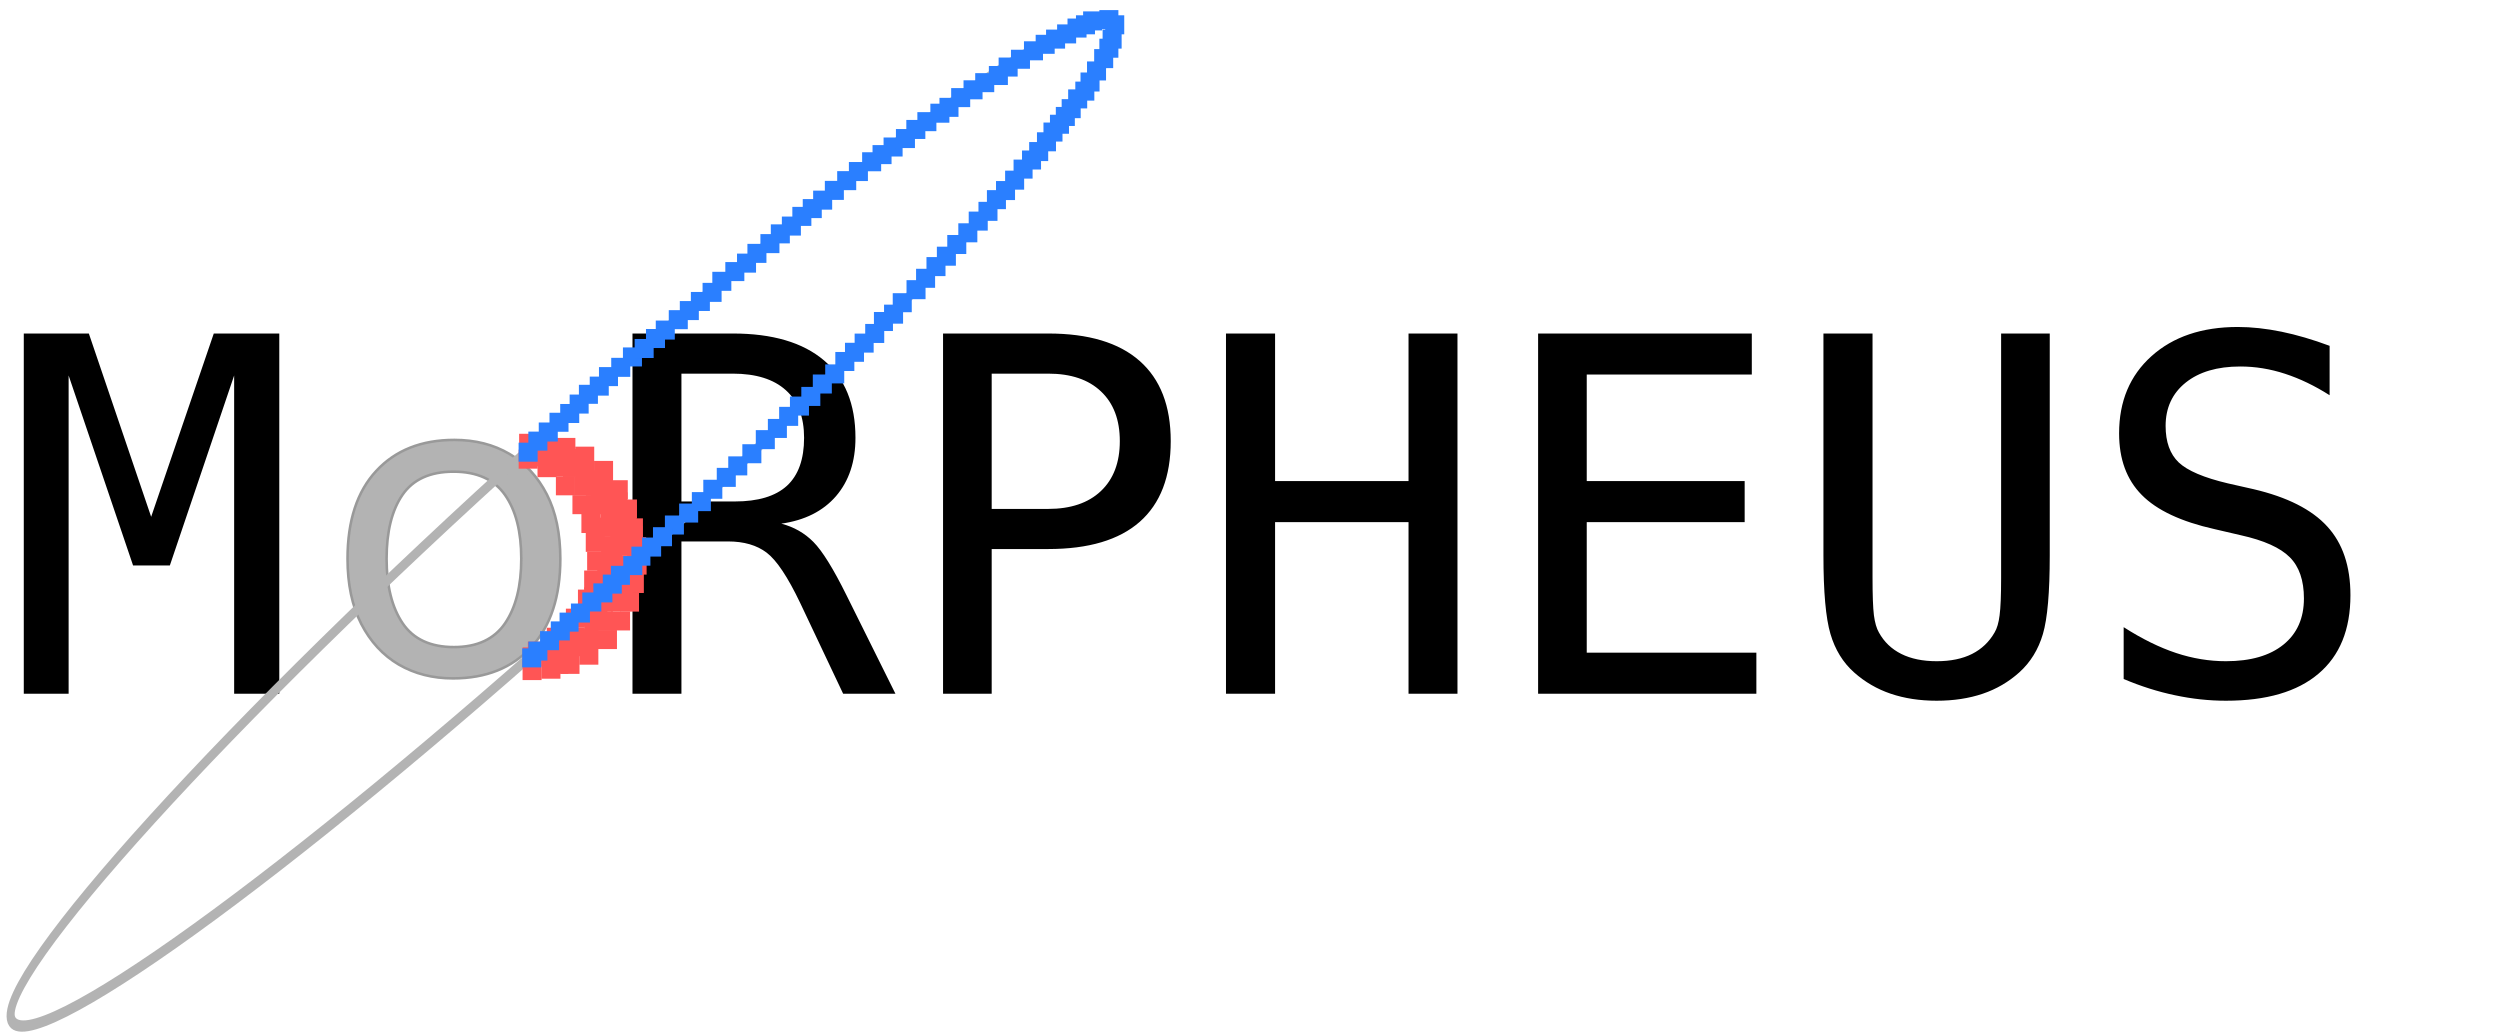
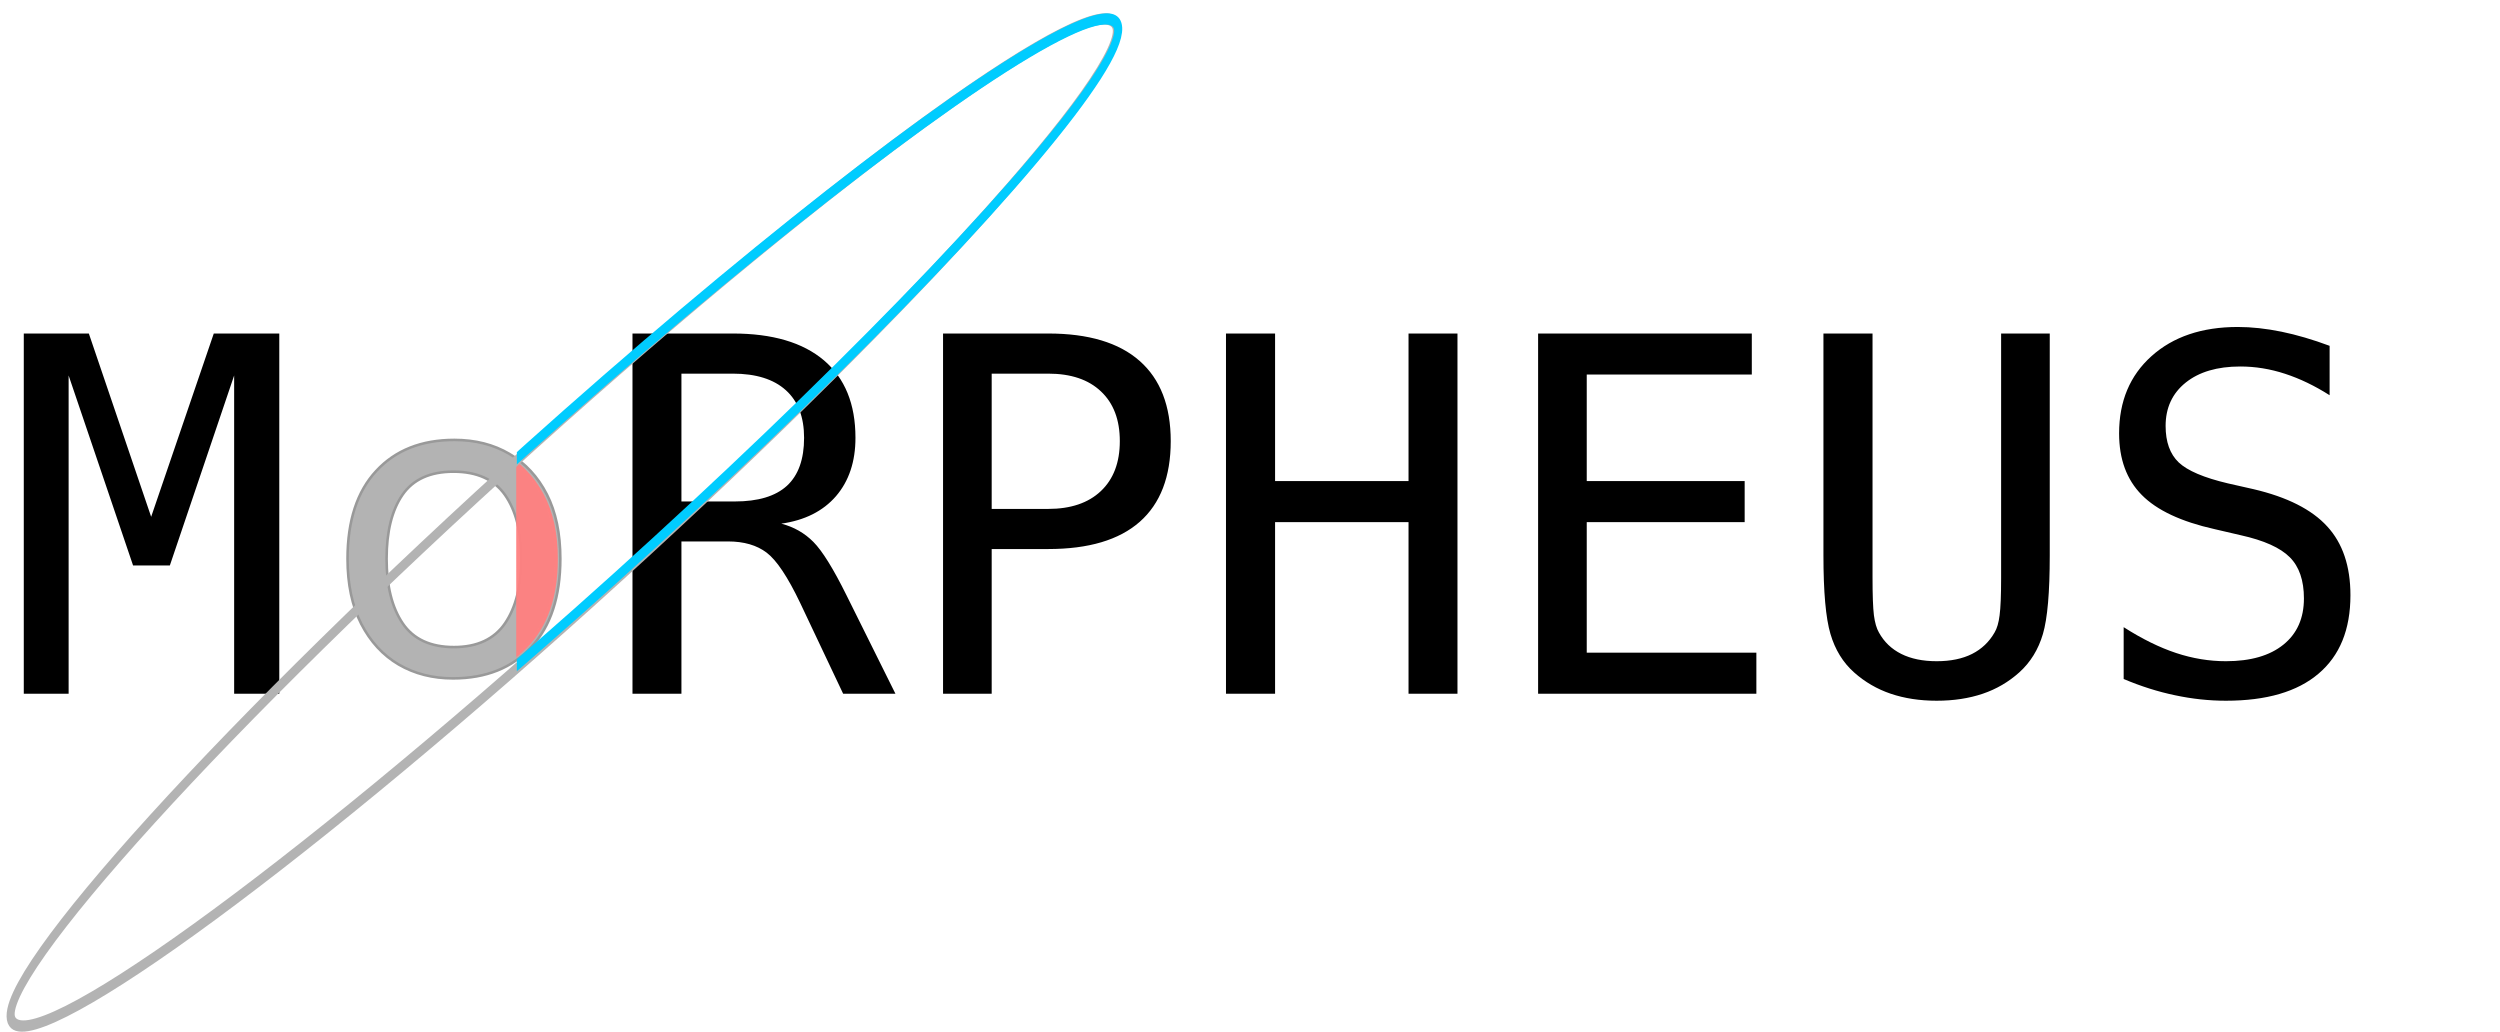
- <svg xmlns="http://www.w3.org/2000/svg" width="257mm" height="106mm" viewBox="0 0 257 106" version="1.1" id="svg8">
-   <defs id="defs2" />
+ <svg xmlns="http://www.w3.org/2000/svg" xmlns:xlink="http://www.w3.org/1999/xlink" width="257mm" height="106mm" viewBox="0 0 257 106" version="1.1" id="svg8">
+   <defs id="defs2">
+     <linearGradient id="linearGradient1272-5">
+       <stop style="stop-color:#ff8080;stop-opacity:0.969" offset="0" id="stop1268" />
+       <stop style="stop-color:#ff8080;stop-opacity:0;" offset="1" id="stop1270" />
+     </linearGradient>
+     <linearGradient xlink:href="#linearGradient1272-5" id="linearGradient1281" gradientUnits="userSpaceOnUse" x1="64.456" y1="248.076" x2="42.254" y2="248.454" />
+     <clipPath clipPathUnits="userSpaceOnUse" id="clipPath1373">
+       <rect style="opacity:1;fill:none;fill-opacity:0.969;stroke:#000000;stroke-width:3.674;stroke-miterlimit:4;stroke-dasharray:none;stroke-opacity:1" id="rect1375" width="79.31" height="71.921" x="65.443" y="91.393" transform="matrix(0.8129204,0.5823748,-0.4329478,0.901419,0,0)" />
+     </clipPath>
+     <clipPath clipPathUnits="userSpaceOnUse" id="clipPath1389">
+       <rect style="opacity:1;fill:none;fill-opacity:0.969;stroke:#000000;stroke-width:1.222;stroke-miterlimit:4;stroke-dasharray:none;stroke-opacity:1" id="rect1391" width="11.506" height="32.673" x="53.684" y="230.913" />
+     </clipPath>
+   </defs>
  <g id="layer1" transform="translate(0,-191)" style="display:inline">
    <text xml:space="preserve" style="font-style:normal;font-weight:normal;font-size:10.583px;line-height:1.25;font-family:sans-serif;text-align:center;letter-spacing:0px;word-spacing:0px;direction:ltr;text-anchor:middle;fill:#000000;fill-opacity:1;stroke:none;stroke-width:0.265" x="129.519" y="262.318" id="text817">
      <tspan id="tspan815" x="129.519" y="262.318" style="font-style:normal;font-variant:normal;font-weight:normal;font-stretch:normal;font-size:50.8px;font-family:'Andale Mono';-inkscape-font-specification:'Andale Mono, Normal';font-variant-ligatures:normal;font-variant-caps:normal;font-variant-numeric:normal;font-feature-settings:normal;text-align:center;writing-mode:lr-tb;text-anchor:middle;stroke-width:0.265">M RPHEUS</tspan>
    </text>
    <text xml:space="preserve" style="font-style:normal;font-weight:normal;font-size:10.583px;line-height:1.25;font-family:sans-serif;text-align:center;letter-spacing:0px;word-spacing:0px;direction:ltr;text-anchor:middle;fill:#b3b3b3;fill-opacity:1;stroke:#999999;stroke-width:0.265" x="53.523" y="260.301" id="text1545">
      <tspan id="tspan1543" x="53.523" y="260.301" style="font-style:normal;font-variant:normal;font-weight:normal;font-stretch:normal;font-size:44.097px;font-family:sans-serif;-inkscape-font-specification:'sans-serif, Normal';font-variant-ligatures:normal;font-variant-caps:normal;font-variant-numeric:normal;font-feature-settings:normal;text-align:center;writing-mode:lr-tb;text-anchor:middle;fill:#b3b3b3;stroke:#999999;stroke-width:0.265">o</tspan>
    </text>
  </g>
+   <g style="display:inline" transform="translate(0,-191)" id="g1258">
+     <text id="text1256" y="260.301" x="53.523" style="font-style:normal;font-weight:normal;font-size:10.583px;line-height:1.25;font-family:sans-serif;text-align:center;letter-spacing:0px;word-spacing:0px;direction:ltr;text-anchor:middle;opacity:0.98;fill:#ff8080;fill-opacity:0.969;stroke:#ff8080;stroke-width:0.265" xml:space="preserve" clip-path="url(#clipPath1389)" transform="matrix(1.055535,0,0,1,-3.595526,0)">
+       <tspan style="font-style:normal;font-variant:normal;font-weight:normal;font-stretch:normal;font-size:44.097px;font-family:sans-serif;-inkscape-font-specification:'sans-serif, Normal';font-variant-ligatures:normal;font-variant-caps:normal;font-variant-numeric:normal;font-feature-settings:normal;text-align:center;writing-mode:lr-tb;text-anchor:middle;fill:#ff8080;fill-opacity:0.969;stroke:#ff8080;stroke-width:0.265" y="260.301" x="53.523" id="tspan1254">o</tspan>
+     </text>
+   </g>
  <g id="layer2" style="display:inline" transform="translate(0,-104)">
    <ellipse style="opacity:1;fill:none;fill-opacity:1;stroke:#b3b3b3;stroke-width:1.009;stroke-miterlimit:4;stroke-dasharray:none;stroke-opacity:1" id="path821" transform="matrix(0.7430637,-0.6692207,0.3568904,0.9341463,0,0)" cx="-2.303" cy="167.182" rx="76.412" ry="8.565" />
  </g>
-   <g id="layer4" style="display:inline" transform="translate(0,-104)">
-     <rect style="display:inline;opacity:1;fill:#000080;fill-opacity:1;stroke:#ff5555;stroke-width:1.2;stroke-miterlimit:4;stroke-dasharray:none;stroke-opacity:1" id="rect824-3-8-4-6-42" width="0.756" height="0.756" x="53.966" y="149.193" />
-     <rect style="display:inline;opacity:1;fill:#000080;fill-opacity:1;stroke:#ff5555;stroke-width:1.2;stroke-miterlimit:4;stroke-dasharray:none;stroke-opacity:1" id="rect824-3-8-4-6-42-2" width="0.756" height="0.756" x="55.903" y="149.288" />
-     <rect style="display:inline;opacity:1;fill:#000080;fill-opacity:1;stroke:#ff5555;stroke-width:1.2;stroke-miterlimit:4;stroke-dasharray:none;stroke-opacity:1" id="rect824-3-8-4-6-42-4" width="0.756" height="0.756" x="57.793" y="149.618" />
-     <rect style="display:inline;opacity:1;fill:#000080;fill-opacity:1;stroke:#ff5555;stroke-width:1.2;stroke-miterlimit:4;stroke-dasharray:none;stroke-opacity:1" id="rect824-3-8-4-6-42-5" width="0.756" height="0.756" x="59.73" y="150.516" />
-     <rect style="display:inline;opacity:1;fill:#000080;fill-opacity:1;stroke:#ff5555;stroke-width:1.2;stroke-miterlimit:4;stroke-dasharray:none;stroke-opacity:1" id="rect824-3-8-4-6-42-1" width="0.756" height="0.756" x="61.667" y="151.981" />
-     <rect style="display:inline;opacity:1;fill:#000080;fill-opacity:1;stroke:#ff5555;stroke-width:1.2;stroke-miterlimit:4;stroke-dasharray:none;stroke-opacity:1" id="rect824-3-8-4-6-42-7" width="0.756" height="0.756" x="63.179" y="153.965" />
-     <rect style="display:inline;opacity:1;fill:#000080;fill-opacity:1;stroke:#ff5555;stroke-width:1.2;stroke-miterlimit:4;stroke-dasharray:none;stroke-opacity:1" id="rect824-3-8-4-6-42-57" width="0.756" height="0.756" x="64.124" y="155.949" />
-     <rect style="display:inline;opacity:1;fill:#000080;fill-opacity:1;stroke:#ff5555;stroke-width:1.2;stroke-miterlimit:4;stroke-dasharray:none;stroke-opacity:1" id="rect824-3-8-4-6-42-16" width="0.756" height="0.756" x="64.738" y="157.887" />
-     <rect style="display:inline;opacity:1;fill:#000080;fill-opacity:1;stroke:#ff5555;stroke-width:1.2;stroke-miterlimit:4;stroke-dasharray:none;stroke-opacity:1" id="rect824-3-8-4-6-42-9" width="0.756" height="0.756" x="65.069" y="159.824" />
-     <rect style="display:inline;opacity:1;fill:#000080;fill-opacity:1;stroke:#ff5555;stroke-width:1.2;stroke-miterlimit:4;stroke-dasharray:none;stroke-opacity:1" id="rect824-3-8-4-6-42-8" width="0.756" height="0.756" x="65.116" y="161.714" />
-     <rect style="display:inline;opacity:1;fill:#000080;fill-opacity:1;stroke:#ff5555;stroke-width:1.2;stroke-miterlimit:4;stroke-dasharray:none;stroke-opacity:1" id="rect824-3-8-4-6-42-13" width="0.756" height="0.756" x="64.832" y="163.603" />
-     <rect style="display:inline;opacity:1;fill:#000080;fill-opacity:1;stroke:#ff5555;stroke-width:1.2;stroke-miterlimit:4;stroke-dasharray:none;stroke-opacity:1" id="rect824-3-8-4-6-42-3" width="0.756" height="0.756" x="64.336" y="165.517" />
-     <rect style="display:inline;opacity:1;fill:#000080;fill-opacity:1;stroke:#ff5555;stroke-width:1.2;stroke-miterlimit:4;stroke-dasharray:none;stroke-opacity:1" id="rect824-3-8-4-6-42-37" width="0.756" height="0.756" x="63.415" y="167.454" />
-     <rect style="display:inline;opacity:1;fill:#000080;fill-opacity:1;stroke:#ff5555;stroke-width:1.2;stroke-miterlimit:4;stroke-dasharray:none;stroke-opacity:1" id="rect824-3-8-4-6-42-98" width="0.756" height="0.756" x="62.068" y="169.368" />
-     <rect style="display:inline;opacity:1;fill:#000080;fill-opacity:1;stroke:#ff5555;stroke-width:1.2;stroke-miterlimit:4;stroke-dasharray:none;stroke-opacity:1" id="rect824-3-8-4-6-42-6" width="0.756" height="0.756" x="60.155" y="170.974" />
-     <rect style="display:inline;opacity:1;fill:#000080;fill-opacity:1;stroke:#ff5555;stroke-width:1.2;stroke-miterlimit:4;stroke-dasharray:none;stroke-opacity:1" id="rect824-3-8-4-6-42-70" width="0.756" height="0.756" x="58.218" y="171.919" />
-     <rect style="display:inline;opacity:1;fill:#000080;fill-opacity:1;stroke:#ff5555;stroke-width:1.2;stroke-miterlimit:4;stroke-dasharray:none;stroke-opacity:1" id="rect824-3-8-4-6-42-48" width="0.756" height="0.756" x="56.257" y="172.415" />
-     <rect style="display:inline;opacity:1;fill:#000080;fill-opacity:1;stroke:#ff5555;stroke-width:1.2;stroke-miterlimit:4;stroke-dasharray:none;stroke-opacity:1" id="rect824-3-8-4-6-42-481" width="0.756" height="0.756" x="54.32" y="172.557" />
-     <rect style="display:inline;opacity:1;fill:#000080;fill-opacity:1;stroke:#ff5555;stroke-width:1.2;stroke-miterlimit:4;stroke-dasharray:none;stroke-opacity:1" id="rect824-3-8-4-6-42-68" width="0.756" height="0.756" x="53.918" y="150.823" />
-     <rect style="display:inline;opacity:1;fill:#000080;fill-opacity:1;stroke:#ff5555;stroke-width:1.2;stroke-miterlimit:4;stroke-dasharray:none;stroke-opacity:1" id="rect824-3-8-4-6-42-52" width="0.756" height="0.756" x="55.855" y="151.697" />
-     <rect style="display:inline;opacity:1;fill:#000080;fill-opacity:1;stroke:#ff5555;stroke-width:1.2;stroke-miterlimit:4;stroke-dasharray:none;stroke-opacity:1" id="rect824-3-8-4-6-42-19" width="0.756" height="0.756" x="57.745" y="153.563" />
-     <rect style="display:inline;opacity:1;fill:#000080;fill-opacity:1;stroke:#ff5555;stroke-width:1.2;stroke-miterlimit:4;stroke-dasharray:none;stroke-opacity:1" id="rect824-3-8-4-6-42-96" width="0.756" height="0.756" x="59.446" y="155.501" />
-     <rect style="display:inline;opacity:1;fill:#000080;fill-opacity:1;stroke:#ff5555;stroke-width:1.2;stroke-miterlimit:4;stroke-dasharray:none;stroke-opacity:1" id="rect824-3-8-4-6-42-0" width="0.756" height="0.756" x="60.368" y="157.438" />
-     <rect style="display:inline;opacity:1;fill:#000080;fill-opacity:1;stroke:#ff5555;stroke-width:1.2;stroke-miterlimit:4;stroke-dasharray:none;stroke-opacity:1" id="rect824-3-8-4-6-42-64" width="0.756" height="0.756" x="60.816" y="159.375" />
-     <rect style="display:inline;opacity:1;fill:#000080;fill-opacity:1;stroke:#ff5555;stroke-width:1.2;stroke-miterlimit:4;stroke-dasharray:none;stroke-opacity:1" id="rect824-3-8-4-6-42-99" width="0.756" height="0.756" x="60.958" y="161.312" />
-     <rect style="display:inline;opacity:1;fill:#000080;fill-opacity:1;stroke:#ff5555;stroke-width:1.2;stroke-miterlimit:4;stroke-dasharray:none;stroke-opacity:1" id="rect824-3-8-4-6-42-08" width="0.756" height="0.756" x="60.651" y="163.249" />
-     <rect style="display:inline;opacity:1;fill:#000080;fill-opacity:1;stroke:#ff5555;stroke-width:1.2;stroke-miterlimit:4;stroke-dasharray:none;stroke-opacity:1" id="rect824-3-8-4-6-42-93" width="0.756" height="0.756" x="60.013" y="165.21" />
-     <rect style="display:inline;opacity:1;fill:#000080;fill-opacity:1;stroke:#ff5555;stroke-width:1.2;stroke-miterlimit:4;stroke-dasharray:none;stroke-opacity:1" id="rect824-3-8-4-6-42-14" width="0.756" height="0.756" x="58.773" y="167.171" />
-     <rect style="display:inline;opacity:1;fill:#000080;fill-opacity:1;stroke:#ff5555;stroke-width:1.2;stroke-miterlimit:4;stroke-dasharray:none;stroke-opacity:1" id="rect824-3-8-4-6-42-89" width="0.756" height="0.756" x="56.812" y="169.131" />
-     <rect style="display:inline;opacity:1;fill:#000080;fill-opacity:1;stroke:#ff5555;stroke-width:1.2;stroke-miterlimit:4;stroke-dasharray:none;stroke-opacity:1" id="rect824-3-8-4-6-42-67" width="0.756" height="0.756" x="54.32" y="171.151" />
-     <rect style="display:inline;opacity:1;fill:#000080;fill-opacity:1;stroke:#ff5555;stroke-width:1.2;stroke-miterlimit:4;stroke-dasharray:none;stroke-opacity:1" id="rect824-3-8-4-6-42-73" width="0.756" height="0.756" x="54.863" y="170.561" />
-     <rect style="display:inline;opacity:1;fill:#000080;fill-opacity:1;stroke:#ff5555;stroke-width:1.2;stroke-miterlimit:4;stroke-dasharray:none;stroke-opacity:1" id="rect824-3-8-4-6-42-14-7" width="0.756" height="0.756" x="56.786" y="170.885" />
-     <rect style="display:inline;opacity:1;fill:#000080;fill-opacity:1;stroke:#ff5555;stroke-width:1.2;stroke-miterlimit:4;stroke-dasharray:none;stroke-opacity:1" id="rect824-3-8-4-6-42-14-1" width="0.756" height="0.756" x="58.757" y="169.114" />
-     <rect style="display:inline;opacity:1;fill:#000080;fill-opacity:1;stroke:#ff5555;stroke-width:1.2;stroke-miterlimit:4;stroke-dasharray:none;stroke-opacity:1" id="rect824-3-8-4-6-42-14-2" width="0.756" height="0.756" x="58.582" y="170.1" />
-     <rect style="display:inline;opacity:1;fill:#000080;fill-opacity:1;stroke:#ff5555;stroke-width:1.2;stroke-miterlimit:4;stroke-dasharray:none;stroke-opacity:1" id="rect824-3-8-4-6-42-14-2-2" width="0.756" height="0.756" x="60.177" y="169.214" />
-     <rect style="display:inline;opacity:1;fill:#000080;fill-opacity:1;stroke:#ff5555;stroke-width:1.2;stroke-miterlimit:4;stroke-dasharray:none;stroke-opacity:1" id="rect824-3-8-4-6-42-14-2-1" width="0.756" height="0.756" x="61.655" y="167.435" />
-     <rect style="display:inline;opacity:1;fill:#000080;fill-opacity:1;stroke:#ff5555;stroke-width:1.2;stroke-miterlimit:4;stroke-dasharray:none;stroke-opacity:1" id="rect824-3-8-4-6-42-14-2-5" width="0.756" height="0.756" x="60.678" y="167.31" />
-     <rect style="display:inline;opacity:1;fill:#000080;fill-opacity:1;stroke:#ff5555;stroke-width:1.2;stroke-miterlimit:4;stroke-dasharray:none;stroke-opacity:1" id="rect824-3-8-4-6-42-14-2-0" width="0.756" height="0.756" x="60.018" y="167.018" />
-     <rect style="display:inline;opacity:1;fill:#000080;fill-opacity:1;stroke:#ff5555;stroke-width:1.2;stroke-miterlimit:4;stroke-dasharray:none;stroke-opacity:1" id="rect824-3-8-4-6-42-14-2-9" width="0.756" height="0.756" x="62.424" y="165.506" />
-     <rect style="display:inline;opacity:1;fill:#000080;fill-opacity:1;stroke:#ff5555;stroke-width:1.2;stroke-miterlimit:4;stroke-dasharray:none;stroke-opacity:1" id="rect824-3-8-4-6-42-14-2-04" width="0.756" height="0.756" x="60.653" y="164.98" />
-     <rect style="display:inline;opacity:1;fill:#000080;fill-opacity:1;stroke:#ff5555;stroke-width:1.2;stroke-miterlimit:4;stroke-dasharray:none;stroke-opacity:1" id="rect824-3-8-4-6-42-14-2-01" width="0.756" height="0.756" x="61.079" y="165.94" />
-     <rect style="display:inline;opacity:1;fill:#000080;fill-opacity:1;stroke:#ff5555;stroke-width:1.2;stroke-miterlimit:4;stroke-dasharray:none;stroke-opacity:1" id="rect824-3-8-4-6-42-14-2-3" width="0.756" height="0.756" x="62.892" y="163.61" />
-     <rect style="display:inline;opacity:1;fill:#000080;fill-opacity:1;stroke:#ff5555;stroke-width:1.2;stroke-miterlimit:4;stroke-dasharray:none;stroke-opacity:1" id="rect824-3-8-4-6-42-14-2-7" width="0.756" height="0.756" x="62.591" y="163.56" />
-     <rect style="display:inline;opacity:1;fill:#000080;fill-opacity:1;stroke:#ff5555;stroke-width:1.2;stroke-miterlimit:4;stroke-dasharray:none;stroke-opacity:1" id="rect824-3-8-4-6-42-14-2-4" width="0.756" height="0.756" x="62.599" y="161.622" />
-     <rect style="display:inline;opacity:1;fill:#000080;fill-opacity:1;stroke:#ff5555;stroke-width:1.2;stroke-miterlimit:4;stroke-dasharray:none;stroke-opacity:1" id="rect824-3-8-4-6-42-14-2-11" width="0.756" height="0.756" x="63.685" y="161.681" />
-     <rect style="display:inline;opacity:1;fill:#000080;fill-opacity:1;stroke:#ff5555;stroke-width:1.2;stroke-miterlimit:4;stroke-dasharray:none;stroke-opacity:1" id="rect824-3-8-4-6-42-14-2-30" width="0.756" height="0.756" x="63.326" y="159.768" />
-     <rect style="display:inline;opacity:1;fill:#000080;fill-opacity:1;stroke:#ff5555;stroke-width:1.2;stroke-miterlimit:4;stroke-dasharray:none;stroke-opacity:1" id="rect824-3-8-4-6-42-14-2-32" width="0.756" height="0.756" x="62.39" y="159.71" />
-     <rect style="display:inline;opacity:1;fill:#000080;fill-opacity:1;stroke:#ff5555;stroke-width:1.2;stroke-miterlimit:4;stroke-dasharray:none;stroke-opacity:1" id="rect824-3-8-4-6-42-14-2-17" width="0.756" height="0.756" x="63.343" y="157.881" />
-     <rect style="display:inline;opacity:1;fill:#000080;fill-opacity:1;stroke:#ff5555;stroke-width:1.2;stroke-miterlimit:4;stroke-dasharray:none;stroke-opacity:1" id="rect824-3-8-4-6-42-14-2-56" width="0.756" height="0.756" x="61.764" y="157.814" />
-     <rect style="display:inline;opacity:1;fill:#000080;fill-opacity:1;stroke:#ff5555;stroke-width:1.2;stroke-miterlimit:4;stroke-dasharray:none;stroke-opacity:1" id="rect824-3-8-4-6-42-14-2-54" width="0.756" height="0.756" x="62.315" y="155.918" />
-     <rect style="display:inline;opacity:1;fill:#000080;fill-opacity:1;stroke:#ff5555;stroke-width:1.2;stroke-miterlimit:4;stroke-dasharray:none;stroke-opacity:1" id="rect824-3-8-4-6-42-14-2-22" width="0.756" height="0.756" x="60.829" y="155.509" />
-     <rect style="display:inline;opacity:1;fill:#000080;fill-opacity:1;stroke:#ff5555;stroke-width:1.2;stroke-miterlimit:4;stroke-dasharray:none;stroke-opacity:1" id="rect824-3-8-4-6-42-14-2-172" width="0.756" height="0.756" x="62.992" y="156.903" />
-     <rect style="display:inline;opacity:1;fill:#000080;fill-opacity:1;stroke:#ff5555;stroke-width:1.2;stroke-miterlimit:4;stroke-dasharray:none;stroke-opacity:1" id="rect824-3-8-4-6-42-14-2-41" width="0.756" height="0.756" x="61.346" y="153.997" />
-     <rect style="display:inline;opacity:1;fill:#000080;fill-opacity:1;stroke:#ff5555;stroke-width:1.2;stroke-miterlimit:4;stroke-dasharray:none;stroke-opacity:1" id="rect824-3-8-4-6-42-14-2-6" width="0.756" height="0.756" x="61.338" y="153.663" />
-     <rect style="display:inline;opacity:1;fill:#000080;fill-opacity:1;stroke:#ff5555;stroke-width:1.2;stroke-miterlimit:4;stroke-dasharray:none;stroke-opacity:1" id="rect824-3-8-4-6-42-14-2-57" width="0.756" height="0.756" x="59.626" y="153.571" />
-     <rect style="display:inline;opacity:1;fill:#000080;fill-opacity:1;stroke:#ff5555;stroke-width:1.2;stroke-miterlimit:4;stroke-dasharray:none;stroke-opacity:1" id="rect824-3-8-4-6-42-14-2-8" width="0.756" height="0.756" x="59.743" y="152.36" />
-     <rect style="display:inline;opacity:1;fill:#000080;fill-opacity:1;stroke:#ff5555;stroke-width:1.2;stroke-miterlimit:4;stroke-dasharray:none;stroke-opacity:1" id="rect824-3-8-4-6-42-14-2-59" width="0.756" height="0.756" x="58.473" y="151.675" />
-     <rect style="display:inline;opacity:1;fill:#000080;fill-opacity:1;stroke:#ff5555;stroke-width:1.2;stroke-miterlimit:4;stroke-dasharray:none;stroke-opacity:1" id="rect824-3-8-4-6-42-14-2-27" width="0.756" height="0.756" x="57.663" y="151.625" />
-     <rect style="display:inline;opacity:1;fill:#000080;fill-opacity:1;stroke:#ff5555;stroke-width:1.2;stroke-miterlimit:4;stroke-dasharray:none;stroke-opacity:1" id="rect824-3-8-4-6-42-14-2-36" width="0.756" height="0.756" x="57.914" y="150.756" />
-     <rect style="display:inline;opacity:1;fill:#000080;fill-opacity:1;stroke:#ff5555;stroke-width:1.2;stroke-miterlimit:4;stroke-dasharray:none;stroke-opacity:1" id="rect824-3-8-4-6-42-14-2-47" width="0.756" height="0.756" x="56.602" y="150.589" />
-     <rect style="display:inline;opacity:1;fill:#000080;fill-opacity:1;stroke:#ff5555;stroke-width:1.2;stroke-miterlimit:4;stroke-dasharray:none;stroke-opacity:1" id="rect824-3-8-4-6-42-14-2-97" width="0.756" height="0.756" x="55.809" y="150.589" />
-     <rect style="display:inline;opacity:1;fill:#000080;fill-opacity:1;stroke:#ff5555;stroke-width:1.2;stroke-miterlimit:4;stroke-dasharray:none;stroke-opacity:1" id="rect824-3-8-4-6-42-14-2-221" width="0.756" height="0.756" x="57.072" y="171.907" />
-     <rect style="display:inline;opacity:1;fill:#000080;fill-opacity:1;stroke:#ff5555;stroke-width:1.2;stroke-miterlimit:4;stroke-dasharray:none;stroke-opacity:1" id="rect824-3-8-4-6-42-14-2-63" width="0.756" height="0.756" x="62.257" y="155.052" />
-     <rect style="display:inline;opacity:1;fill:#000080;fill-opacity:1;stroke:#ff5555;stroke-width:1.2;stroke-miterlimit:4;stroke-dasharray:none;stroke-opacity:1" id="rect824-3-8-4-6-42-14-2-02" width="0.756" height="0.756" x="63.155" y="155.217" />
-     <rect style="display:inline;opacity:1;fill:#000080;fill-opacity:1;stroke:#ff5555;stroke-width:1.2;stroke-miterlimit:4;stroke-dasharray:none;stroke-opacity:1" id="rect824-3-8-4-6-42-14-2-15" width="0.756" height="0.756" x="61.655" y="152.937" />
-     <rect style="display:inline;opacity:1;fill:#000080;fill-opacity:1;stroke:#ff5555;stroke-width:1.2;stroke-miterlimit:4;stroke-dasharray:none;stroke-opacity:1" id="rect824-3-8-4-6-42-14-2-65" width="0.756" height="0.756" x="63.604" y="163.556" />
-     <rect style="display:inline;opacity:1;fill:#000080;fill-opacity:1;stroke:#ff5555;stroke-width:1.2;stroke-miterlimit:4;stroke-dasharray:none;stroke-opacity:1" id="rect824-3-8-4-6-42-14-2-00" width="0.756" height="0.756" x="61.998" y="163.131" />
-     <rect style="display:inline;opacity:1;fill:#000080;fill-opacity:1;stroke:#ff5555;stroke-width:1.2;stroke-miterlimit:4;stroke-dasharray:none;stroke-opacity:1" id="rect824-3-8-4-6-42-14-2-34" width="0.756" height="0.756" x="64.691" y="158.69" />
-     <rect style="display:inline;opacity:1;fill:#000080;fill-opacity:1;stroke:#ff5555;stroke-width:1.2;stroke-miterlimit:4;stroke-dasharray:none;stroke-opacity:1" id="rect824-3-8-4-6-42-14-2-66" width="0.756" height="0.756" x="64.076" y="156.516" />
-   </g>
-   <g id="layer3" style="display:inline" transform="translate(0,-104)">
-     <rect style="opacity:1;fill:#000080;fill-opacity:1;stroke:#2a7fff;stroke-width:1.2;stroke-miterlimit:4;stroke-dasharray:none;stroke-opacity:1" id="rect824" width="0.756" height="0.756" x="70.415" y="156.364" />
-     <rect style="opacity:1;fill:#000080;fill-opacity:1;stroke:#2a7fff;stroke-width:1.2;stroke-miterlimit:4;stroke-dasharray:none;stroke-opacity:1" id="rect824-3" width="0.756" height="0.756" x="68.951" y="157.594" />
-     <rect style="opacity:1;fill:#000080;fill-opacity:1;stroke:#2a7fff;stroke-width:1.2;stroke-miterlimit:4;stroke-dasharray:none;stroke-opacity:1" id="rect824-3-5" width="0.756" height="0.756" x="92.373" y="134.74" />
-     <rect style="opacity:1;fill:#000080;fill-opacity:1;stroke:#2a7fff;stroke-width:1.2;stroke-miterlimit:4;stroke-dasharray:none;stroke-opacity:1" id="rect824-3-1" width="0.756" height="0.756" x="78.296" y="148.817" />
-     <rect style="opacity:1;fill:#000080;fill-opacity:1;stroke:#2a7fff;stroke-width:1.2;stroke-miterlimit:4;stroke-dasharray:none;stroke-opacity:1" id="rect824-7" width="0.756" height="0.756" x="76.913" y="150.266" />
-     <rect style="opacity:1;fill:#000080;fill-opacity:1;stroke:#2a7fff;stroke-width:1.2;stroke-miterlimit:4;stroke-dasharray:none;stroke-opacity:1" id="rect824-3-4" width="0.756" height="0.756" x="75.464" y="151.515" />
-     <rect style="opacity:1;fill:#000080;fill-opacity:1;stroke:#2a7fff;stroke-width:1.2;stroke-miterlimit:4;stroke-dasharray:none;stroke-opacity:1" id="rect824-3-5-3" width="0.756" height="0.756" x="74.283" y="152.696" />
-     <rect style="opacity:1;fill:#000080;fill-opacity:1;stroke:#2a7fff;stroke-width:1.2;stroke-miterlimit:4;stroke-dasharray:none;stroke-opacity:1" id="rect824-3-1-1" width="0.756" height="0.756" x="72.899" y="153.919" />
-     <rect style="opacity:1;fill:#000080;fill-opacity:1;stroke:#2a7fff;stroke-width:1.2;stroke-miterlimit:4;stroke-dasharray:none;stroke-opacity:1" id="rect824-3-1-1-4" width="0.756" height="0.756" x="93.79" y="133.4" />
-     <rect style="opacity:1;fill:#000080;fill-opacity:1;stroke:#2a7fff;stroke-width:1.2;stroke-miterlimit:4;stroke-dasharray:none;stroke-opacity:1" id="rect824-3-1-1-6" width="0.756" height="0.756" x="71.722" y="155.188" />
-     <rect style="opacity:1;fill:#000080;fill-opacity:1;stroke:#2a7fff;stroke-width:1.2;stroke-miterlimit:4;stroke-dasharray:none;stroke-opacity:1" id="rect824-3-1-1-9" width="0.756" height="0.756" x="94.772" y="132.231" />
-     <rect style="opacity:1;fill:#000080;fill-opacity:1;stroke:#2a7fff;stroke-width:1.2;stroke-miterlimit:4;stroke-dasharray:none;stroke-opacity:1" id="rect824-3-1-1-42" width="0.756" height="0.756" x="95.841" y="131.028" />
-     <rect style="opacity:1;fill:#000080;fill-opacity:1;stroke:#2a7fff;stroke-width:1.2;stroke-miterlimit:4;stroke-dasharray:none;stroke-opacity:1" id="rect824-3-1-1-2" width="0.756" height="0.756" x="96.91" y="129.959" />
-     <rect style="opacity:1;fill:#000080;fill-opacity:1;stroke:#2a7fff;stroke-width:1.2;stroke-miterlimit:4;stroke-dasharray:none;stroke-opacity:1" id="rect824-3-1-1-64" width="0.756" height="0.756" x="97.979" y="128.757" />
-     <rect style="opacity:1;fill:#000080;fill-opacity:1;stroke:#2a7fff;stroke-width:1.2;stroke-miterlimit:4;stroke-dasharray:none;stroke-opacity:1" id="rect824-3-1-1-1" width="0.756" height="0.756" x="91.431" y="118.734" />
-     <rect style="opacity:1;fill:#000080;fill-opacity:1;stroke:#2a7fff;stroke-width:1.2;stroke-miterlimit:4;stroke-dasharray:none;stroke-opacity:1" id="rect824-3-1-1-28" width="0.756" height="0.756" x="100.184" y="126.351" />
-     <rect style="opacity:1;fill:#000080;fill-opacity:1;stroke:#2a7fff;stroke-width:1.2;stroke-miterlimit:4;stroke-dasharray:none;stroke-opacity:1" id="rect824-3-1-1-8" width="0.756" height="0.756" x="101.186" y="125.349" />
-     <rect style="opacity:1;fill:#000080;fill-opacity:1;stroke:#2a7fff;stroke-width:1.2;stroke-miterlimit:4;stroke-dasharray:none;stroke-opacity:1" id="rect824-3-1-1-92" width="0.756" height="0.756" x="102.055" y="124.146" />
-     <rect style="opacity:1;fill:#000080;fill-opacity:1;stroke:#2a7fff;stroke-width:1.2;stroke-miterlimit:4;stroke-dasharray:none;stroke-opacity:1" id="rect824-3-1-1-88" width="0.756" height="0.756" x="102.99" y="123.211" />
-     <rect style="opacity:1;fill:#000080;fill-opacity:1;stroke:#2a7fff;stroke-width:1.2;stroke-miterlimit:4;stroke-dasharray:none;stroke-opacity:1" id="rect824-3-1-1-86" width="0.756" height="0.756" x="103.926" y="122.142" />
-     <rect style="opacity:1;fill:#000080;fill-opacity:1;stroke:#2a7fff;stroke-width:1.2;stroke-miterlimit:4;stroke-dasharray:none;stroke-opacity:1" id="rect824-3-1-1-83" width="0.756" height="0.756" x="104.794" y="121.006" />
-     <rect style="opacity:1;fill:#000080;fill-opacity:1;stroke:#2a7fff;stroke-width:1.2;stroke-miterlimit:4;stroke-dasharray:none;stroke-opacity:1" id="rect824-3-1-1-833" width="0.756" height="0.756" x="105.663" y="120.07" />
-     <rect style="opacity:1;fill:#000080;fill-opacity:1;stroke:#2a7fff;stroke-width:1.2;stroke-miterlimit:4;stroke-dasharray:none;stroke-opacity:1" id="rect824-3-1-1-3" width="0.756" height="0.756" x="106.398" y="119.202" />
-     <rect style="opacity:1;fill:#000080;fill-opacity:1;stroke:#2a7fff;stroke-width:1.2;stroke-miterlimit:4;stroke-dasharray:none;stroke-opacity:1" id="rect824-3-1-1-80" width="0.756" height="0.756" x="107.2" y="118.199" />
-     <rect style="opacity:1;fill:#000080;fill-opacity:1;stroke:#2a7fff;stroke-width:1.2;stroke-miterlimit:4;stroke-dasharray:none;stroke-opacity:1" id="rect824-3-1-1-47" width="0.756" height="0.756" x="107.868" y="117.197" />
-     <rect style="opacity:1;fill:#000080;fill-opacity:1;stroke:#2a7fff;stroke-width:1.2;stroke-miterlimit:4;stroke-dasharray:none;stroke-opacity:1" id="rect824-3-1-1-68" width="0.756" height="0.756" x="108.536" y="116.395" />
-     <rect style="opacity:1;fill:#000080;fill-opacity:1;stroke:#2a7fff;stroke-width:1.2;stroke-miterlimit:4;stroke-dasharray:none;stroke-opacity:1" id="rect824-3-1-1-90" width="0.756" height="0.756" x="109.138" y="115.594" />
-     <rect style="opacity:1;fill:#000080;fill-opacity:1;stroke:#2a7fff;stroke-width:1.2;stroke-miterlimit:4;stroke-dasharray:none;stroke-opacity:1" id="rect824-3-1-1-687" width="0.756" height="0.756" x="109.739" y="114.792" />
-     <rect style="opacity:1;fill:#000080;fill-opacity:1;stroke:#2a7fff;stroke-width:1.2;stroke-miterlimit:4;stroke-dasharray:none;stroke-opacity:1" id="rect824-3-1-1-903" width="0.756" height="0.756" x="110.407" y="113.789" />
-     <rect style="opacity:1;fill:#000080;fill-opacity:1;stroke:#2a7fff;stroke-width:1.2;stroke-miterlimit:4;stroke-dasharray:none;stroke-opacity:1" id="rect824-3-1-1-33" width="0.756" height="0.756" x="111.142" y="112.988" />
-     <rect style="opacity:1;fill:#000080;fill-opacity:1;stroke:#2a7fff;stroke-width:1.2;stroke-miterlimit:4;stroke-dasharray:none;stroke-opacity:1" id="rect824-3-1-1-7" width="0.756" height="0.756" x="111.677" y="112.052" />
-     <rect style="opacity:1;fill:#000080;fill-opacity:1;stroke:#2a7fff;stroke-width:1.2;stroke-miterlimit:4;stroke-dasharray:none;stroke-opacity:1" id="rect824-3-1-1-32" width="0.756" height="0.756" x="112.345" y="110.916" />
-     <rect style="opacity:1;fill:#000080;fill-opacity:1;stroke:#2a7fff;stroke-width:1.2;stroke-miterlimit:4;stroke-dasharray:none;stroke-opacity:1" id="rect824-3-1-1-65" width="0.756" height="0.756" x="113.08" y="109.647" />
-     <rect style="opacity:1;fill:#000080;fill-opacity:1;stroke:#2a7fff;stroke-width:1.2;stroke-miterlimit:4;stroke-dasharray:none;stroke-opacity:1" id="rect824-3-1-1-26" width="0.756" height="0.756" x="113.614" y="108.578" />
-     <rect style="opacity:1;fill:#000080;fill-opacity:1;stroke:#2a7fff;stroke-width:1.2;stroke-miterlimit:4;stroke-dasharray:none;stroke-opacity:1" id="rect824-3-1-1-5" width="0.756" height="0.756" x="113.948" y="107.642" />
-     <rect style="opacity:1;fill:#000080;fill-opacity:1;stroke:#2a7fff;stroke-width:1.2;stroke-miterlimit:4;stroke-dasharray:none;stroke-opacity:1" id="rect824-3-1-1-87" width="0.756" height="0.756" x="114.216" y="106.172" />
-     <rect style="opacity:1;fill:#000080;fill-opacity:1;stroke:#2a7fff;stroke-width:1.2;stroke-miterlimit:4;stroke-dasharray:none;stroke-opacity:1" id="rect824-3-1-1-96" width="0.756" height="0.756" x="113.614" y="105.638" />
-     <rect style="opacity:1;fill:#000080;fill-opacity:1;stroke:#2a7fff;stroke-width:1.2;stroke-miterlimit:4;stroke-dasharray:none;stroke-opacity:1" id="rect824-3-1-1-0" width="0.756" height="0.756" x="111.944" y="105.771" />
-     <rect style="opacity:1;fill:#000080;fill-opacity:1;stroke:#2a7fff;stroke-width:1.2;stroke-miterlimit:4;stroke-dasharray:none;stroke-opacity:1" id="rect824-3-1-1-41" width="0.756" height="0.756" x="109.271" y="107.108" />
-     <rect style="opacity:1;fill:#000080;fill-opacity:1;stroke:#2a7fff;stroke-width:1.2;stroke-miterlimit:4;stroke-dasharray:none;stroke-opacity:1" id="rect824-3-1-1-04" width="0.756" height="0.756" x="110.34" y="106.506" />
-     <rect style="opacity:1;fill:#000080;fill-opacity:1;stroke:#2a7fff;stroke-width:1.2;stroke-miterlimit:4;stroke-dasharray:none;stroke-opacity:1" id="rect824-3-1-1-870" width="0.756" height="0.756" x="108.135" y="107.642" />
-     <rect style="opacity:1;fill:#000080;fill-opacity:1;stroke:#2a7fff;stroke-width:1.2;stroke-miterlimit:4;stroke-dasharray:none;stroke-opacity:1" id="rect824-3-1-1-862" width="0.756" height="0.756" x="111.209" y="106.172" />
-     <rect style="opacity:1;fill:#000080;fill-opacity:1;stroke:#2a7fff;stroke-width:1.2;stroke-miterlimit:4;stroke-dasharray:none;stroke-opacity:1" id="rect824-3-7-60" width="0.756" height="0.756" x="92.701" y="117.865" />
-     <rect style="opacity:1;fill:#000080;fill-opacity:1;stroke:#2a7fff;stroke-width:1.2;stroke-miterlimit:4;stroke-dasharray:none;stroke-opacity:1" id="rect824-3-7-66" width="0.756" height="0.756" x="93.77" y="116.93" />
-     <rect style="opacity:1;fill:#000080;fill-opacity:1;stroke:#2a7fff;stroke-width:1.2;stroke-miterlimit:4;stroke-dasharray:none;stroke-opacity:1" id="rect824-3-7-46" width="0.756" height="0.756" x="94.905" y="116.128" />
-     <rect style="opacity:1;fill:#000080;fill-opacity:1;stroke:#2a7fff;stroke-width:1.2;stroke-miterlimit:4;stroke-dasharray:none;stroke-opacity:1" id="rect824-3-7-28" width="0.756" height="0.756" x="96.242" y="115.259" />
-     <rect style="opacity:1;fill:#000080;fill-opacity:1;stroke:#2a7fff;stroke-width:1.2;stroke-miterlimit:4;stroke-dasharray:none;stroke-opacity:1" id="rect824-3-7-96" width="0.756" height="0.756" x="97.177" y="114.658" />
-     <rect style="opacity:1;fill:#000080;fill-opacity:1;stroke:#2a7fff;stroke-width:1.2;stroke-miterlimit:4;stroke-dasharray:none;stroke-opacity:1" id="rect824-3-7-07" width="0.756" height="0.756" x="98.38" y="113.656" />
-     <rect style="opacity:1;fill:#000080;fill-opacity:1;stroke:#2a7fff;stroke-width:1.2;stroke-miterlimit:4;stroke-dasharray:none;stroke-opacity:1" id="rect824-3-7-01" width="0.756" height="0.756" x="99.65" y="112.854" />
-     <rect style="opacity:1;fill:#000080;fill-opacity:1;stroke:#2a7fff;stroke-width:1.2;stroke-miterlimit:4;stroke-dasharray:none;stroke-opacity:1" id="rect824-3-7-013" width="0.756" height="0.756" x="100.852" y="112.119" />
-     <rect style="opacity:1;fill:#000080;fill-opacity:1;stroke:#2a7fff;stroke-width:1.2;stroke-miterlimit:4;stroke-dasharray:none;stroke-opacity:1" id="rect824-3-7-772" width="0.756" height="0.756" x="102.255" y="111.384" />
-     <rect style="opacity:1;fill:#000080;fill-opacity:1;stroke:#2a7fff;stroke-width:1.2;stroke-miterlimit:4;stroke-dasharray:none;stroke-opacity:1" id="rect824-3-7-645" width="0.756" height="0.756" x="103.258" y="110.515" />
-     <rect style="opacity:1;fill:#000080;fill-opacity:1;stroke:#2a7fff;stroke-width:1.2;stroke-miterlimit:4;stroke-dasharray:none;stroke-opacity:1" id="rect824-3-7-202" width="0.756" height="0.756" x="104.527" y="109.714" />
-     <rect style="opacity:1;fill:#000080;fill-opacity:1;stroke:#2a7fff;stroke-width:1.2;stroke-miterlimit:4;stroke-dasharray:none;stroke-opacity:1" id="rect824-3-7-909" width="0.756" height="0.756" x="105.864" y="108.845" />
-     <rect style="opacity:1;fill:#000080;fill-opacity:1;stroke:#2a7fff;stroke-width:1.2;stroke-miterlimit:4;stroke-dasharray:none;stroke-opacity:1" id="rect824-3-7-94" width="0.756" height="0.756" x="107.066" y="108.177" />
-     <rect style="opacity:1;fill:#000080;fill-opacity:1;stroke:#2a7fff;stroke-width:1.2;stroke-miterlimit:4;stroke-dasharray:none;stroke-opacity:1" id="rect824-3-7-51" width="0.756" height="0.756" x="99.115" y="127.554" />
-     <rect style="opacity:1;fill:#000080;fill-opacity:1;stroke:#2a7fff;stroke-width:1.2;stroke-miterlimit:4;stroke-dasharray:none;stroke-opacity:1" id="rect824-3-1-0" width="0.756" height="0.756" x="79.537" y="147.666" />
-     <rect style="opacity:1;fill:#000080;fill-opacity:1;stroke:#2a7fff;stroke-width:1.2;stroke-miterlimit:4;stroke-dasharray:none;stroke-opacity:1" id="rect824-3-1-3" width="0.756" height="0.756" x="80.696" y="146.424" />
-     <rect style="opacity:1;fill:#000080;fill-opacity:1;stroke:#2a7fff;stroke-width:1.2;stroke-miterlimit:4;stroke-dasharray:none;stroke-opacity:1" id="rect824-3-1-7" width="0.756" height="0.756" x="81.806" y="145.367" />
-     <rect style="opacity:1;fill:#000080;fill-opacity:1;stroke:#2a7fff;stroke-width:1.2;stroke-miterlimit:4;stroke-dasharray:none;stroke-opacity:1" id="rect824-3-1-8" width="0.756" height="0.756" x="82.975" y="144.374" />
-     <rect style="opacity:1;fill:#000080;fill-opacity:1;stroke:#2a7fff;stroke-width:1.2;stroke-miterlimit:4;stroke-dasharray:none;stroke-opacity:1" id="rect824-3-1-86" width="0.756" height="0.756" x="84.156" y="143.098" />
-     <rect style="opacity:1;fill:#000080;fill-opacity:1;stroke:#2a7fff;stroke-width:1.2;stroke-miterlimit:4;stroke-dasharray:none;stroke-opacity:1" id="rect824-3-1-6" width="0.756" height="0.756" x="85.432" y="142.059" />
-     <rect style="opacity:1;fill:#000080;fill-opacity:1;stroke:#2a7fff;stroke-width:1.2;stroke-miterlimit:4;stroke-dasharray:none;stroke-opacity:1" id="rect824-3-1-76" width="0.756" height="0.756" x="86.471" y="140.783" />
-     <rect style="opacity:1;fill:#000080;fill-opacity:1;stroke:#2a7fff;stroke-width:1.2;stroke-miterlimit:4;stroke-dasharray:none;stroke-opacity:1" id="rect824-3-1-09" width="0.756" height="0.756" x="87.464" y="139.838" />
-     <rect style="opacity:1;fill:#000080;fill-opacity:1;stroke:#2a7fff;stroke-width:1.2;stroke-miterlimit:4;stroke-dasharray:none;stroke-opacity:1" id="rect824-3-1-75" width="0.756" height="0.756" x="88.456" y="138.893" />
-     <rect style="opacity:1;fill:#000080;fill-opacity:1;stroke:#2a7fff;stroke-width:1.2;stroke-miterlimit:4;stroke-dasharray:none;stroke-opacity:1" id="rect824-3-1-9" width="0.756" height="0.756" x="89.543" y="137.901" />
-     <rect style="opacity:1;fill:#000080;fill-opacity:1;stroke:#2a7fff;stroke-width:1.2;stroke-miterlimit:4;stroke-dasharray:none;stroke-opacity:1" id="rect824-3-1-9-7" width="0.756" height="0.756" x="90.44" y="136.673" />
-     <rect style="opacity:1;fill:#000080;fill-opacity:1;stroke:#2a7fff;stroke-width:1.2;stroke-miterlimit:4;stroke-dasharray:none;stroke-opacity:1" id="rect824-3-1-9-8" width="0.756" height="0.756" x="91.48" y="135.917" />
-     <rect style="opacity:1;fill:#000080;fill-opacity:1;stroke:#2a7fff;stroke-width:1.2;stroke-miterlimit:4;stroke-dasharray:none;stroke-opacity:1" id="rect824-3-2" width="0.756" height="0.756" x="67.726" y="158.795" />
-     <rect style="opacity:1;fill:#000080;fill-opacity:1;stroke:#2a7fff;stroke-width:1.2;stroke-miterlimit:4;stroke-dasharray:none;stroke-opacity:1" id="rect824-3-19" width="0.756" height="0.756" x="66.608" y="159.86" />
-     <rect style="opacity:1;fill:#000080;fill-opacity:1;stroke:#2a7fff;stroke-width:1.2;stroke-miterlimit:4;stroke-dasharray:none;stroke-opacity:1" id="rect824-3-6" width="0.756" height="0.756" x="65.506" y="160.795" />
-     <rect style="opacity:1;fill:#000080;fill-opacity:1;stroke:#2a7fff;stroke-width:1.2;stroke-miterlimit:4;stroke-dasharray:none;stroke-opacity:1" id="rect824-3-48" width="0.756" height="0.756" x="64.671" y="161.764" />
-     <rect style="opacity:1;fill:#000080;fill-opacity:1;stroke:#2a7fff;stroke-width:1.2;stroke-miterlimit:4;stroke-dasharray:none;stroke-opacity:1" id="rect824-3-0" width="0.756" height="0.756" x="63.401" y="162.767" />
-     <rect style="opacity:1;fill:#000080;fill-opacity:1;stroke:#2a7fff;stroke-width:1.2;stroke-miterlimit:4;stroke-dasharray:none;stroke-opacity:1" id="rect824-3-8" width="0.756" height="0.756" x="54.915" y="170.551" />
-     <rect style="opacity:1;fill:#000080;fill-opacity:1;stroke:#2a7fff;stroke-width:1.2;stroke-miterlimit:4;stroke-dasharray:none;stroke-opacity:1" id="rect824-3-10" width="0.756" height="0.756" x="56.118" y="169.482" />
-     <rect style="opacity:1;fill:#000080;fill-opacity:1;stroke:#2a7fff;stroke-width:1.2;stroke-miterlimit:4;stroke-dasharray:none;stroke-opacity:1" id="rect824-3-22" width="0.756" height="0.756" x="57.22" y="168.479" />
-     <rect style="opacity:1;fill:#000080;fill-opacity:1;stroke:#2a7fff;stroke-width:1.2;stroke-miterlimit:4;stroke-dasharray:none;stroke-opacity:1" id="rect824-3-9" width="0.756" height="0.756" x="58.123" y="167.577" />
-     <rect style="opacity:1;fill:#000080;fill-opacity:1;stroke:#2a7fff;stroke-width:1.2;stroke-miterlimit:4;stroke-dasharray:none;stroke-opacity:1" id="rect824-3-75" width="0.756" height="0.756" x="59.292" y="166.642" />
-     <rect style="opacity:1;fill:#000080;fill-opacity:1;stroke:#2a7fff;stroke-width:1.2;stroke-miterlimit:4;stroke-dasharray:none;stroke-opacity:1" id="rect824-3-64" width="0.756" height="0.756" x="60.461" y="165.506" />
-     <rect style="opacity:1;fill:#000080;fill-opacity:1;stroke:#2a7fff;stroke-width:1.2;stroke-miterlimit:4;stroke-dasharray:none;stroke-opacity:1" id="rect824-3-63" width="0.756" height="0.756" x="61.597" y="164.571" />
-     <rect style="opacity:1;fill:#000080;fill-opacity:1;stroke:#2a7fff;stroke-width:1.2;stroke-miterlimit:4;stroke-dasharray:none;stroke-opacity:1" id="rect824-3-79" width="0.756" height="0.756" x="62.566" y="163.669" />
-     <rect style="display:inline;opacity:1;fill:#000080;fill-opacity:1;stroke:#2a7fff;stroke-width:1.2;stroke-miterlimit:4;stroke-dasharray:none;stroke-opacity:1" id="rect824-3-7-54" width="0.756" height="0.756" x="60.111" y="144.157" />
-     <rect style="display:inline;opacity:1;fill:#000080;fill-opacity:1;stroke:#2a7fff;stroke-width:1.2;stroke-miterlimit:4;stroke-dasharray:none;stroke-opacity:1" id="rect824-3-7-9-1" width="0.756" height="0.756" x="61.225" y="143.315" />
-     <rect style="display:inline;opacity:1;fill:#000080;fill-opacity:1;stroke:#2a7fff;stroke-width:1.2;stroke-miterlimit:4;stroke-dasharray:none;stroke-opacity:1" id="rect824-3-7-3-5" width="0.756" height="0.756" x="62.174" y="142.337" />
-     <rect style="display:inline;opacity:1;fill:#000080;fill-opacity:1;stroke:#2a7fff;stroke-width:1.2;stroke-miterlimit:4;stroke-dasharray:none;stroke-opacity:1" id="rect824-3-7-5-5" width="0.756" height="0.756" x="63.434" y="141.385" />
-     <rect style="display:inline;opacity:1;fill:#000080;fill-opacity:1;stroke:#2a7fff;stroke-width:1.2;stroke-miterlimit:4;stroke-dasharray:none;stroke-opacity:1" id="rect824-3-7-7-4" width="0.756" height="0.756" x="64.637" y="140.316" />
-     <rect style="display:inline;opacity:1;fill:#000080;fill-opacity:1;stroke:#2a7fff;stroke-width:1.2;stroke-miterlimit:4;stroke-dasharray:none;stroke-opacity:1" id="rect824-3-7-0-9" width="0.756" height="0.756" x="65.84" y="139.447" />
-     <rect style="display:inline;opacity:1;fill:#000080;fill-opacity:1;stroke:#2a7fff;stroke-width:1.2;stroke-miterlimit:4;stroke-dasharray:none;stroke-opacity:1" id="rect824-3-7-749-8" width="0.756" height="0.756" x="53.913" y="150.105" />
-     <rect style="display:inline;opacity:1;fill:#000080;fill-opacity:1;stroke:#2a7fff;stroke-width:1.2;stroke-miterlimit:4;stroke-dasharray:none;stroke-opacity:1" id="rect824-3-7-17-3" width="0.756" height="0.756" x="54.915" y="148.969" />
-     <rect style="display:inline;opacity:1;fill:#000080;fill-opacity:1;stroke:#2a7fff;stroke-width:1.2;stroke-miterlimit:4;stroke-dasharray:none;stroke-opacity:1" id="rect824-3-7-06-8" width="0.756" height="0.756" x="55.984" y="148.033" />
-     <rect style="display:inline;opacity:1;fill:#000080;fill-opacity:1;stroke:#2a7fff;stroke-width:1.2;stroke-miterlimit:4;stroke-dasharray:none;stroke-opacity:1" id="rect824-3-7-08-5" width="0.756" height="0.756" x="57.087" y="147.031" />
-     <rect style="display:inline;opacity:1;fill:#000080;fill-opacity:1;stroke:#2a7fff;stroke-width:1.2;stroke-miterlimit:4;stroke-dasharray:none;stroke-opacity:1" id="rect824-3-7-539-2" width="0.756" height="0.756" x="58.189" y="146.129" />
-     <rect style="display:inline;opacity:1;fill:#000080;fill-opacity:1;stroke:#2a7fff;stroke-width:1.2;stroke-miterlimit:4;stroke-dasharray:none;stroke-opacity:1" id="rect824-3-7-41-2" width="0.756" height="0.756" x="59.158" y="145.16" />
-     <rect style="display:inline;opacity:1;fill:#000080;fill-opacity:1;stroke:#2a7fff;stroke-width:1.2;stroke-miterlimit:4;stroke-dasharray:none;stroke-opacity:1" id="rect824-3-7-1-2" width="0.756" height="0.756" x="68.013" y="137.553" />
-     <rect style="display:inline;opacity:1;fill:#000080;fill-opacity:1;stroke:#2a7fff;stroke-width:1.2;stroke-miterlimit:4;stroke-dasharray:none;stroke-opacity:1" id="rect824-3-7-99-7" width="0.756" height="0.756" x="69.349" y="136.484" />
-     <rect style="display:inline;opacity:1;fill:#000080;fill-opacity:1;stroke:#2a7fff;stroke-width:1.2;stroke-miterlimit:4;stroke-dasharray:none;stroke-opacity:1" id="rect824-3-7-78-0" width="0.756" height="0.756" x="70.485" y="135.549" />
-     <rect style="display:inline;opacity:1;fill:#000080;fill-opacity:1;stroke:#2a7fff;stroke-width:1.2;stroke-miterlimit:4;stroke-dasharray:none;stroke-opacity:1" id="rect824-3-7-2-3" width="0.756" height="0.756" x="71.621" y="134.613" />
-     <rect style="display:inline;opacity:1;fill:#000080;fill-opacity:1;stroke:#2a7fff;stroke-width:1.2;stroke-miterlimit:4;stroke-dasharray:none;stroke-opacity:1" id="rect824-3-7-53-4" width="0.756" height="0.756" x="72.824" y="133.678" />
-     <rect style="display:inline;opacity:1;fill:#000080;fill-opacity:1;stroke:#2a7fff;stroke-width:1.2;stroke-miterlimit:4;stroke-dasharray:none;stroke-opacity:1" id="rect824-3-7-4-6" width="0.756" height="0.756" x="73.826" y="132.542" />
-     <rect style="display:inline;opacity:1;fill:#000080;fill-opacity:1;stroke:#2a7fff;stroke-width:1.2;stroke-miterlimit:4;stroke-dasharray:none;stroke-opacity:1" id="rect824-3-7-90-3" width="0.756" height="0.756" x="75.163" y="131.54" />
-     <rect style="display:inline;opacity:1;fill:#000080;fill-opacity:1;stroke:#2a7fff;stroke-width:1.2;stroke-miterlimit:4;stroke-dasharray:none;stroke-opacity:1" id="rect824-3-7-20-6" width="0.756" height="0.756" x="76.365" y="130.671" />
-     <rect style="display:inline;opacity:1;fill:#000080;fill-opacity:1;stroke:#2a7fff;stroke-width:1.2;stroke-miterlimit:4;stroke-dasharray:none;stroke-opacity:1" id="rect824-3-7-19-3" width="0.756" height="0.756" x="77.434" y="129.669" />
-     <rect style="display:inline;opacity:1;fill:#000080;fill-opacity:1;stroke:#2a7fff;stroke-width:1.2;stroke-miterlimit:4;stroke-dasharray:none;stroke-opacity:1" id="rect824-3-7-6-3" width="0.756" height="0.756" x="78.771" y="128.666" />
-     <rect style="display:inline;opacity:1;fill:#000080;fill-opacity:1;stroke:#2a7fff;stroke-width:1.2;stroke-miterlimit:4;stroke-dasharray:none;stroke-opacity:1" id="rect824-3-7-21-4" width="0.756" height="0.756" x="79.84" y="127.664" />
-     <rect style="display:inline;opacity:1;fill:#000080;fill-opacity:1;stroke:#2a7fff;stroke-width:1.2;stroke-miterlimit:4;stroke-dasharray:none;stroke-opacity:1" id="rect824-3-7-207-4" width="0.756" height="0.756" x="80.976" y="126.862" />
-     <rect style="display:inline;opacity:1;fill:#000080;fill-opacity:1;stroke:#2a7fff;stroke-width:1.2;stroke-miterlimit:4;stroke-dasharray:none;stroke-opacity:1" id="rect824-3-7-1-2-3" width="0.756" height="0.756" x="67.006" y="138.421" />
-     <rect style="display:inline;opacity:1;fill:#000080;fill-opacity:1;stroke:#2a7fff;stroke-width:1.2;stroke-miterlimit:4;stroke-dasharray:none;stroke-opacity:1" id="rect824-3-7-31-9" width="0.756" height="0.756" x="82.053" y="125.867" />
-     <rect style="display:inline;opacity:1;fill:#000080;fill-opacity:1;stroke:#2a7fff;stroke-width:1.2;stroke-miterlimit:4;stroke-dasharray:none;stroke-opacity:1" id="rect824-3-7-190-7" width="0.756" height="0.756" x="83.122" y="125.065" />
-     <rect style="display:inline;opacity:1;fill:#000080;fill-opacity:1;stroke:#2a7fff;stroke-width:1.2;stroke-miterlimit:4;stroke-dasharray:none;stroke-opacity:1" id="rect824-3-7-56-2" width="0.756" height="0.756" x="84.191" y="124.196" />
-     <rect style="display:inline;opacity:1;fill:#000080;fill-opacity:1;stroke:#2a7fff;stroke-width:1.2;stroke-miterlimit:4;stroke-dasharray:none;stroke-opacity:1" id="rect824-3-7-77-5" width="0.756" height="0.756" x="85.394" y="123.194" />
-     <rect style="display:inline;opacity:1;fill:#000080;fill-opacity:1;stroke:#2a7fff;stroke-width:1.2;stroke-miterlimit:4;stroke-dasharray:none;stroke-opacity:1" id="rect824-3-7-40-8" width="0.756" height="0.756" x="86.663" y="122.192" />
-     <rect style="display:inline;opacity:1;fill:#000080;fill-opacity:1;stroke:#2a7fff;stroke-width:1.2;stroke-miterlimit:4;stroke-dasharray:none;stroke-opacity:1" id="rect824-3-7-64-9" width="0.756" height="0.756" x="87.866" y="121.256" />
-     <rect style="display:inline;opacity:1;fill:#000080;fill-opacity:1;stroke:#2a7fff;stroke-width:1.2;stroke-miterlimit:4;stroke-dasharray:none;stroke-opacity:1" id="rect824-3-7-74-0" width="0.756" height="0.756" x="89.227" y="120.251" />
-     <rect style="display:inline;opacity:1;fill:#000080;fill-opacity:1;stroke:#2a7fff;stroke-width:1.2;stroke-miterlimit:4;stroke-dasharray:none;stroke-opacity:1" id="rect824-3-7-85-2" width="0.756" height="0.756" x="90.296" y="119.516" />
-     <rect style="display:inline;opacity:1;fill:#000080;fill-opacity:1;stroke:#2a7fff;stroke-width:1.2;stroke-miterlimit:4;stroke-dasharray:none;stroke-opacity:1" id="rect824-3-8-0" width="0.756" height="0.756" x="54.281" y="171.252" />
+   <g transform="translate(0,-104)" style="display:inline" id="g1238">
+     <path transform="matrix(0.7430637,-0.6647108,0.3568904,0.927851,0,0.7098424)" id="ellipse1236" style="opacity:1;fill:none;fill-opacity:1;stroke:#00ccff;stroke-width:1.009;stroke-miterlimit:4;stroke-dasharray:none;stroke-opacity:1" d="m -9.081,158.737 a 76.412,8.576 0 0 1 73.065,4.249 76.412,8.576 0 0 1 -3.657,9.227 76.412,8.576 0 0 1 -76.137,3.504" clip-path="url(#clipPath1373)" />
+     <rect style="opacity:1;fill:none;fill-opacity:0.969;stroke:none;stroke-width:1.2;stroke-miterlimit:4;stroke-dasharray:none;stroke-opacity:1" id="rect1353" width="11.717" height="46.869" x="41.766" y="136.106" />
  </g>
</svg>
